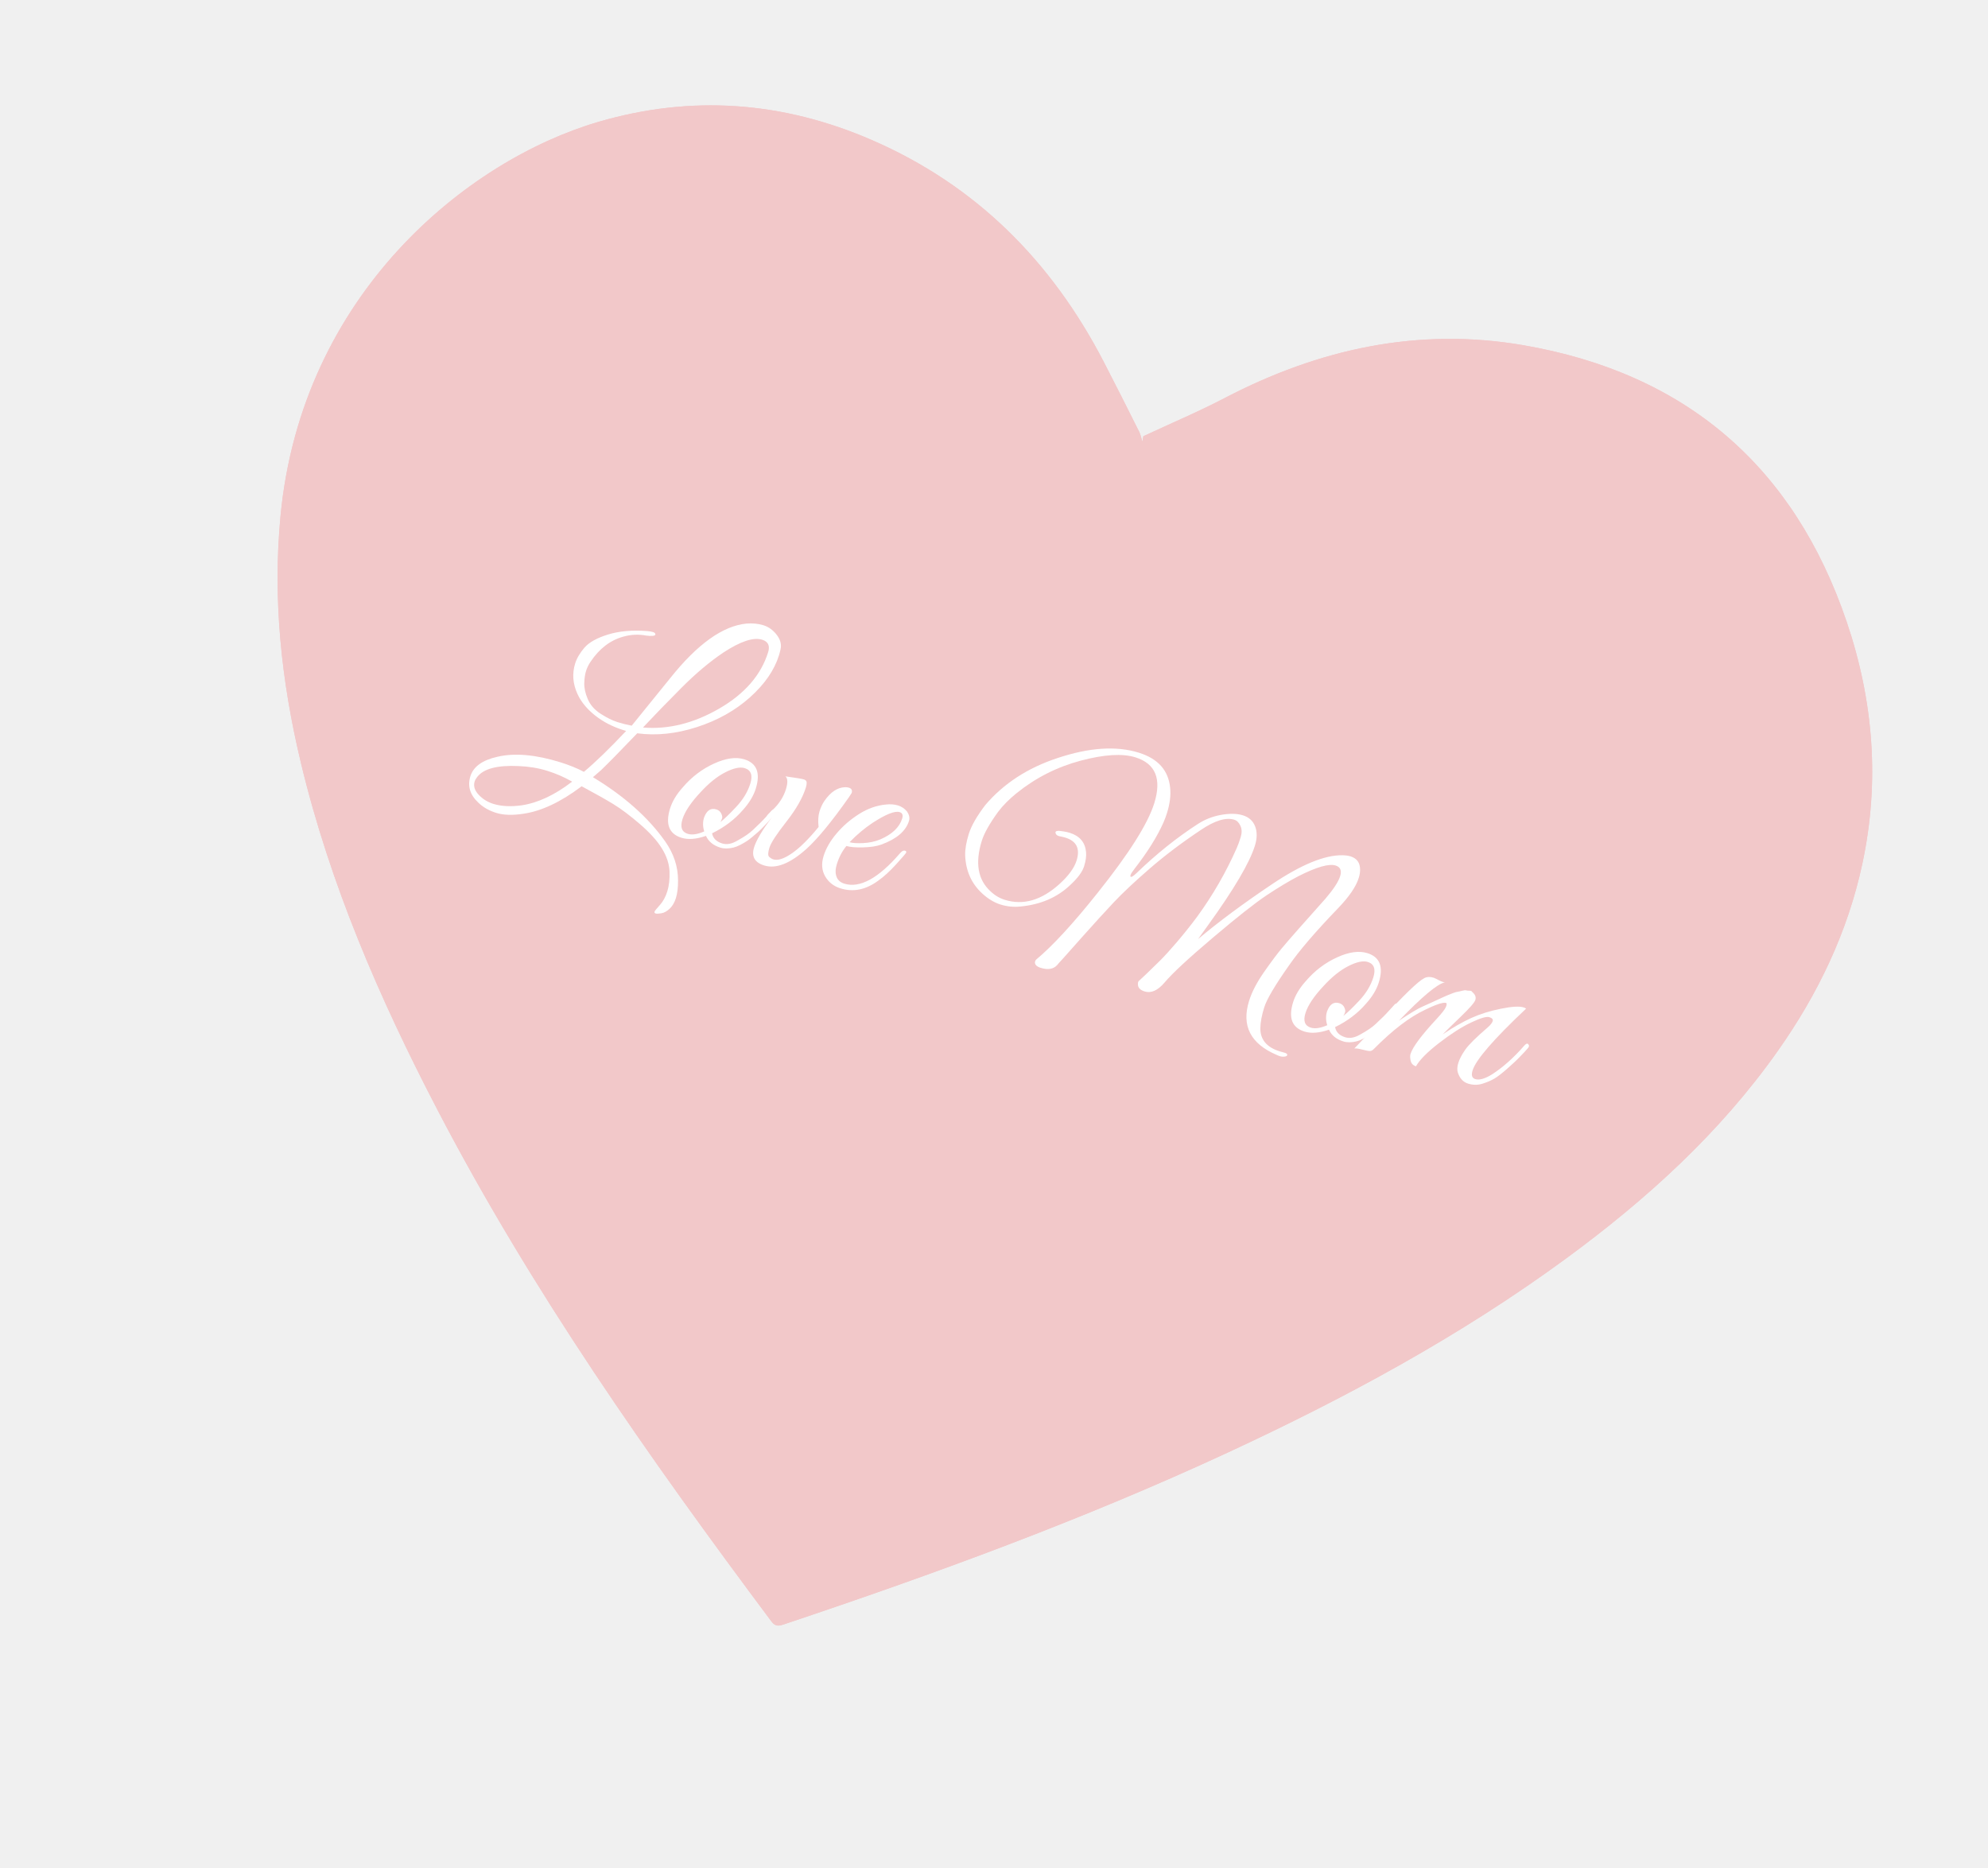
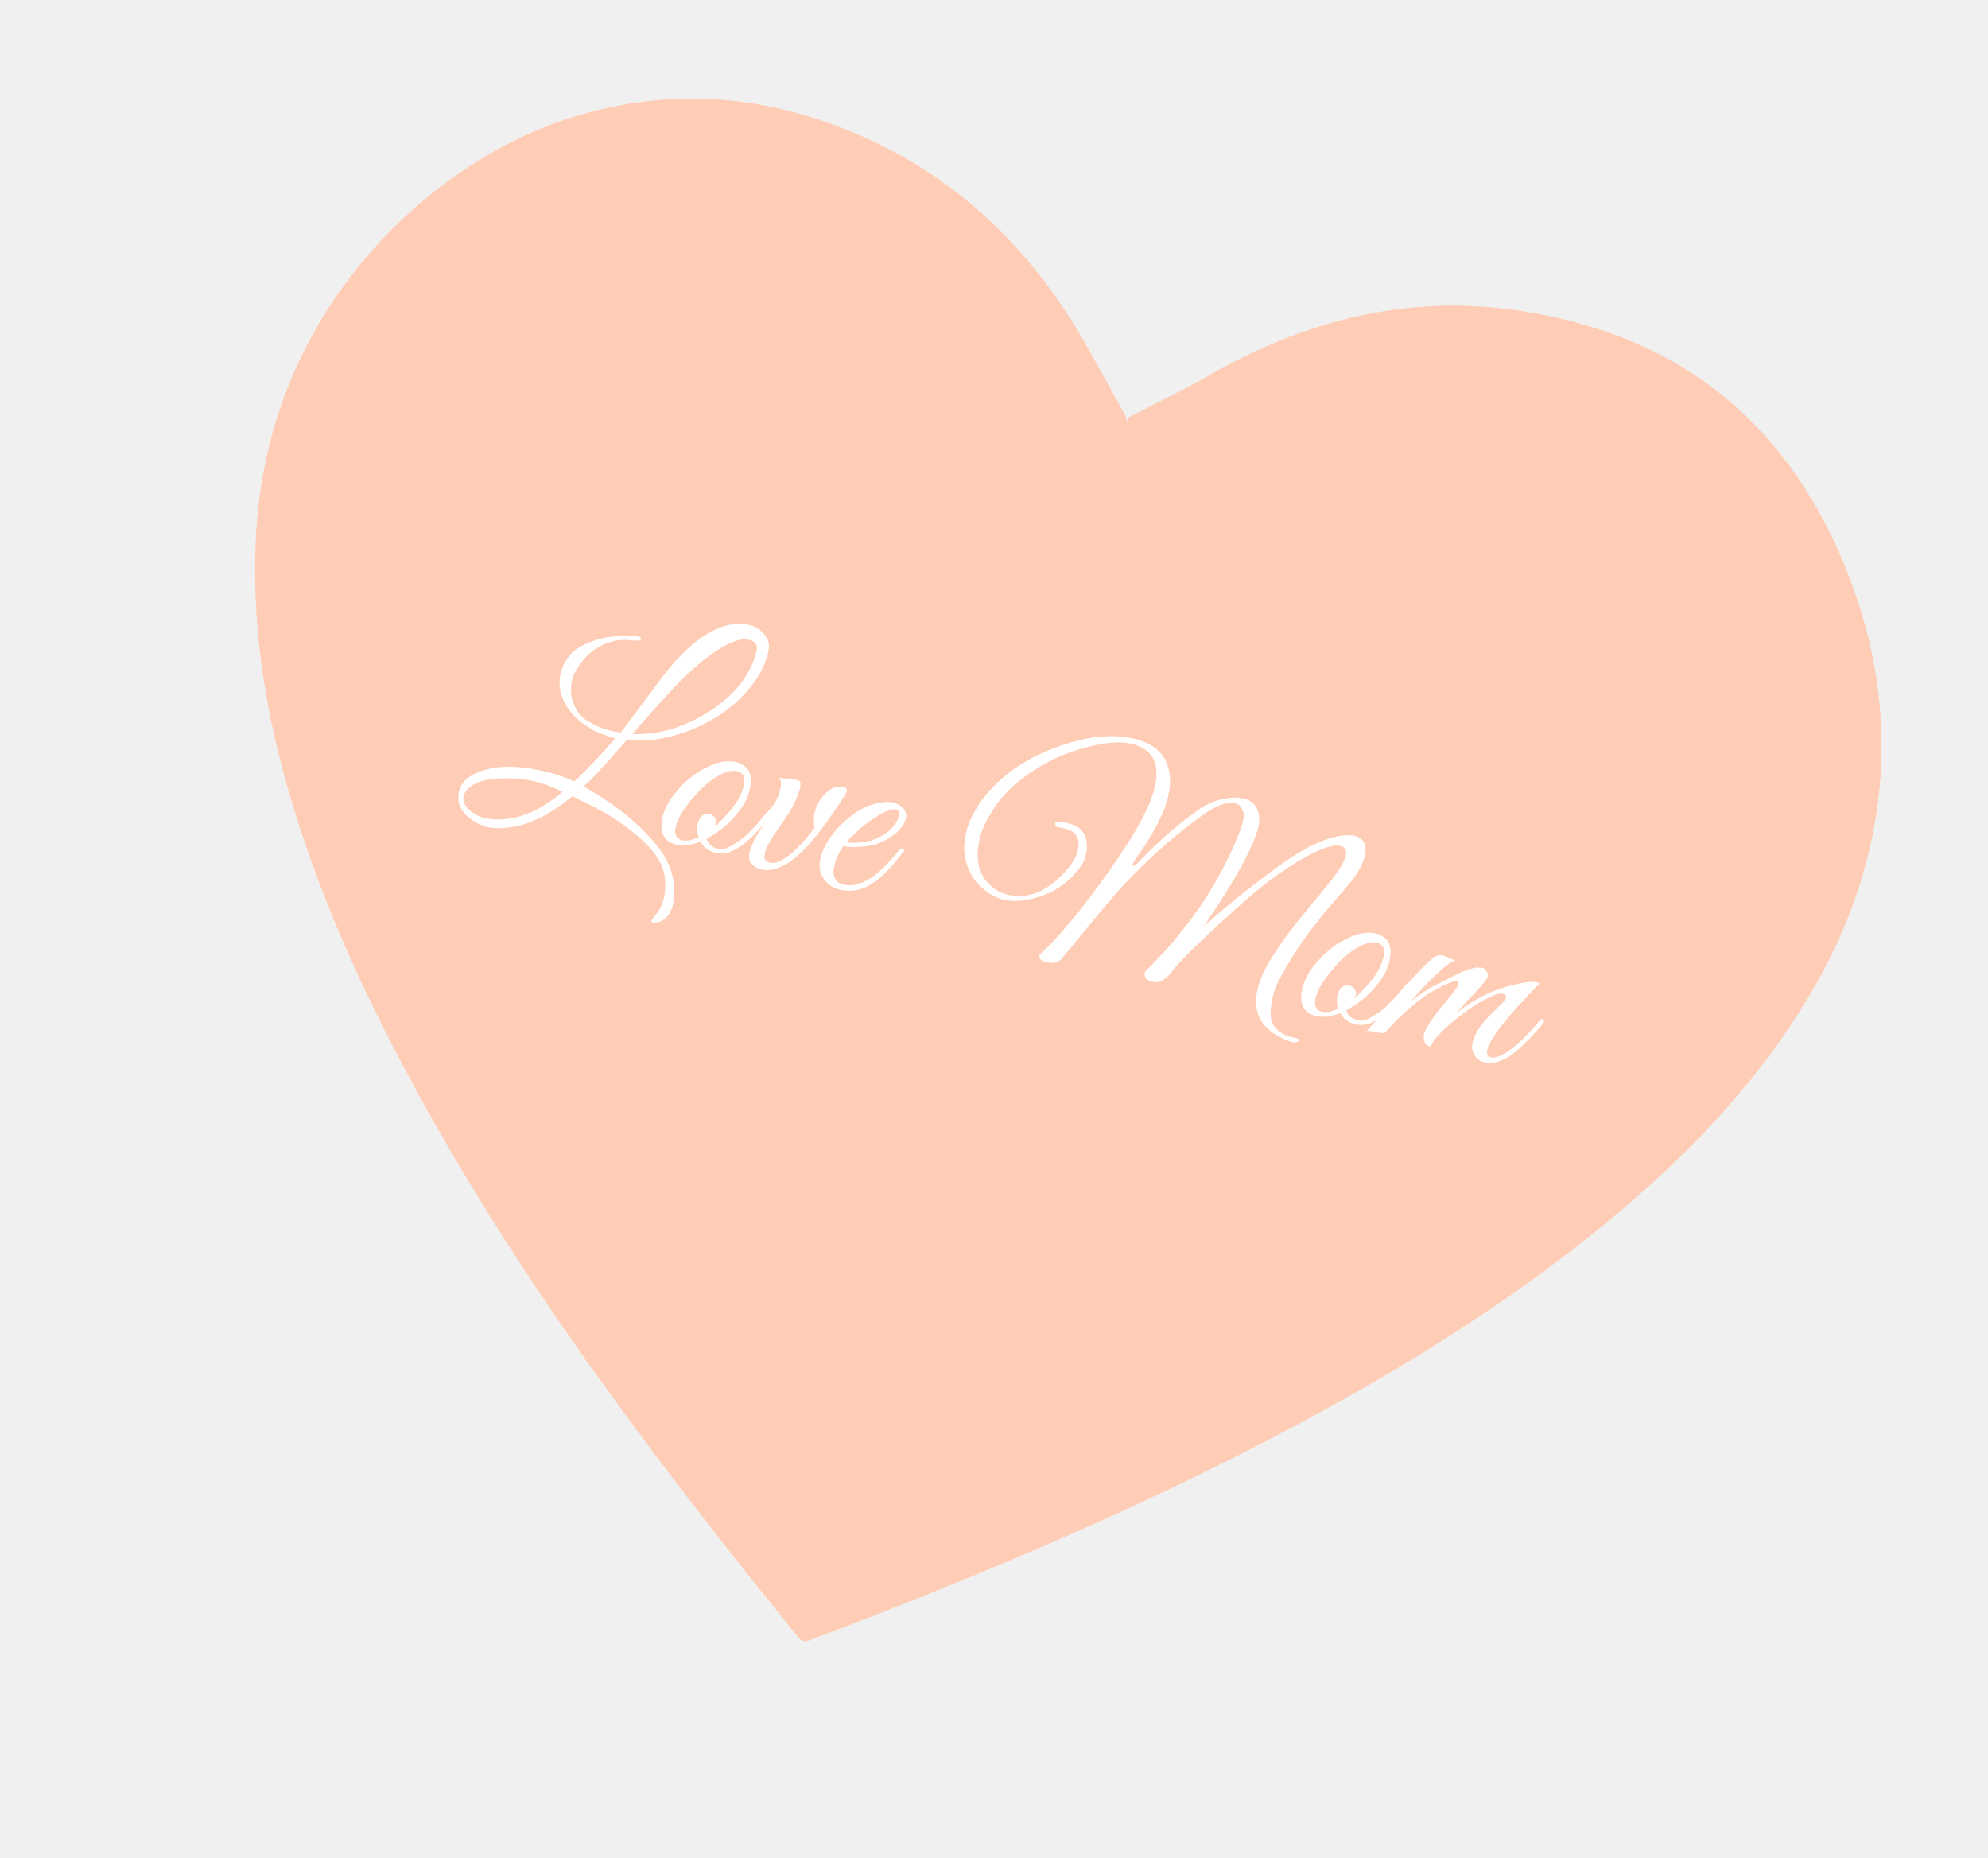
- <svg xmlns="http://www.w3.org/2000/svg" width="214" height="201" viewBox="0 0 214 201" fill="none">
+ <svg xmlns="http://www.w3.org/2000/svg" width="259" height="242" viewBox="0 0 259 242" fill="none">
  <g clip-path="url(#clip0)">
-     <path d="M123.071 46.958C123.038 47.157 123.004 47.356 122.973 47.554C122.862 47.193 122.796 46.81 122.629 46.477C121.365 43.952 120.099 41.426 118.799 38.92C113.201 28.132 105.076 19.938 93.822 15.062C84.263 10.92 74.43 10.181 64.408 13.121C50.263 17.269 32.487 31.65 30.199 55.508C29.335 64.51 30.291 73.347 32.387 82.097C35.527 95.205 40.849 107.467 47.05 119.385C57.23 138.947 69.875 156.912 83.046 174.538C83.458 175.09 83.82 175.036 84.358 174.855C100.574 169.431 116.621 163.557 132.141 156.364C144.882 150.457 157.207 143.803 168.556 135.483C177.233 129.122 185.131 121.962 191.368 113.127C195.698 106.995 198.895 100.341 200.474 92.971C202.364 84.149 201.679 75.455 198.794 66.945C193.105 50.167 181.44 40.162 163.964 37.156C152.642 35.209 141.972 37.563 131.867 42.829C128.998 44.324 126.007 45.588 123.071 46.958Z" fill="#F2C8C9" />
-     <path d="M123.071 46.958C126.007 45.588 128.998 44.324 131.867 42.829C141.972 37.563 152.642 35.209 163.964 37.156C181.44 40.162 193.105 50.167 198.793 66.948C201.678 75.457 202.365 84.152 200.474 92.973C198.895 100.343 195.696 106.995 191.368 113.129C185.13 121.964 177.23 129.123 168.555 135.485C157.206 143.805 144.881 150.459 132.14 156.366C116.62 163.559 100.575 169.434 84.357 174.857C83.82 175.036 83.458 175.09 83.046 174.54C69.874 156.914 57.229 138.949 47.05 119.387C40.847 107.468 35.526 95.207 32.387 82.099C30.291 73.347 29.335 64.512 30.199 55.51C32.487 31.65 50.263 17.269 64.408 13.121C74.43 10.181 84.265 10.92 93.822 15.062C105.078 19.939 113.201 28.132 118.799 38.92C120.099 41.426 121.365 43.952 122.629 46.477C122.796 46.81 122.859 47.194 122.973 47.554C123.006 47.357 123.039 47.158 123.071 46.958Z" fill="#F2C8C9" />
-     <path d="M83.853 70.539C83.358 72.132 82.319 73.639 80.74 75.055C79.158 76.473 77.254 77.541 75.021 78.264C72.788 78.986 70.648 79.209 68.595 78.933C66.773 80.838 65.472 82.161 64.697 82.905L63.827 83.658C67.19 85.689 69.781 87.992 71.601 90.567C72.525 91.879 72.987 93.279 72.989 94.766C72.994 95.53 72.917 96.161 72.763 96.655C72.609 97.15 72.383 97.537 72.085 97.816C71.786 98.095 71.488 98.259 71.191 98.307C70.894 98.355 70.69 98.363 70.579 98.329C70.469 98.294 70.427 98.231 70.456 98.139C70.485 98.046 70.674 97.809 71.025 97.426C71.376 97.043 71.645 96.549 71.833 95.945C72.021 95.34 72.101 94.63 72.072 93.818C72.042 93.005 71.773 92.183 71.265 91.35C70.756 90.518 69.966 89.64 68.893 88.714C67.819 87.788 66.863 87.067 66.025 86.556C65.186 86.044 64.048 85.403 62.612 84.635C60.37 86.329 58.279 87.315 56.336 87.594C55.169 87.774 54.197 87.743 53.416 87.501C52.635 87.258 51.989 86.886 51.479 86.386C50.59 85.548 50.309 84.605 50.633 83.561C50.958 82.517 51.933 81.816 53.556 81.457C55.403 81.027 57.661 81.226 60.329 82.056C61.286 82.354 62.127 82.695 62.854 83.083C64.082 82.059 65.597 80.59 67.401 78.68C67.29 78.646 67.189 78.615 67.096 78.586C65.938 78.225 64.922 77.698 64.049 77.005C63.176 76.312 62.547 75.544 62.163 74.701C61.658 73.6 61.575 72.509 61.911 71.427C62.087 70.86 62.421 70.29 62.911 69.719C63.401 69.147 64.243 68.677 65.439 68.304C66.635 67.933 68.04 67.806 69.657 67.929C69.913 67.948 70.123 67.983 70.289 68.035C70.456 68.087 70.542 68.163 70.549 68.267C70.558 68.371 70.457 68.43 70.25 68.446C70.044 68.462 69.815 68.451 69.564 68.414C68.745 68.261 67.927 68.296 67.109 68.525C65.699 68.912 64.521 69.811 63.577 71.224C63.352 71.556 63.187 71.891 63.082 72.23C62.976 72.569 62.913 72.996 62.895 73.514C62.875 74.03 62.997 74.606 63.266 75.241C63.533 75.876 63.996 76.407 64.662 76.835C65.325 77.261 65.928 77.559 66.472 77.728C67.014 77.897 67.524 78.025 68 78.113L72.175 72.961C75.08 69.324 77.804 67.378 80.345 67.123C81.008 67.068 81.618 67.128 82.18 67.303C82.741 67.478 83.217 67.822 83.613 68.336C84.008 68.85 84.143 69.37 84.021 69.895C83.972 70.122 83.916 70.336 83.853 70.539ZM61.59 84.137C60.751 83.656 59.853 83.264 58.898 82.968C57.941 82.67 56.916 82.502 55.818 82.461C53.531 82.352 52.047 82.746 51.366 83.638C51.236 83.799 51.145 83.96 51.093 84.126C50.945 84.602 51.087 85.074 51.517 85.538C51.947 86.003 52.475 86.333 53.1 86.528C53.964 86.796 54.977 86.85 56.136 86.688C57.89 86.432 59.707 85.582 61.59 84.137ZM82.687 70.204C82.903 69.509 82.689 69.06 82.047 68.86C81.109 68.569 79.715 69.029 77.865 70.242C76.412 71.218 74.915 72.474 73.378 74.016C71.84 75.557 70.451 76.989 69.212 78.311C71.945 78.538 74.683 77.857 77.426 76.269C80.169 74.681 81.923 72.66 82.687 70.204Z" fill="white" />
-     <path d="M80.128 81.736C81.47 82.154 81.88 83.206 81.356 84.892C81.116 85.662 80.659 86.422 79.979 87.177C79.093 88.208 77.986 89.047 76.653 89.698C76.75 90.231 77.11 90.594 77.737 90.789C78.233 90.943 78.779 90.841 79.376 90.484C80.104 90.088 80.655 89.711 81.028 89.356C81.4 89.001 81.673 88.738 81.846 88.572C82.019 88.405 82.252 88.16 82.543 87.838C82.834 87.516 83.012 87.321 83.073 87.249C83.136 87.178 83.213 87.156 83.305 87.185C83.495 87.225 83.568 87.317 83.522 87.464C83.505 87.519 83.467 87.579 83.407 87.64L83.121 87.973C82.931 88.194 82.791 88.352 82.701 88.445C82.612 88.538 82.453 88.704 82.229 88.946C82.002 89.186 81.814 89.374 81.661 89.508C81.509 89.642 81.302 89.818 81.043 90.039C80.781 90.26 80.559 90.431 80.369 90.553C80.179 90.676 79.952 90.806 79.688 90.944C79.424 91.082 79.181 91.178 78.963 91.231C78.417 91.363 77.944 91.365 77.538 91.239C76.785 91.005 76.27 90.583 75.995 89.975C74.955 90.334 74.077 90.402 73.359 90.179C72.017 89.761 71.607 88.709 72.131 87.023C72.371 86.253 72.829 85.493 73.508 84.738C74.458 83.628 75.574 82.78 76.856 82.194C78.135 81.609 79.226 81.456 80.128 81.736ZM80.167 82.684C79.671 82.529 78.979 82.675 78.094 83.123C77.208 83.571 76.322 84.281 75.435 85.249C74.38 86.368 73.723 87.35 73.462 88.191C73.2 89.034 73.391 89.556 74.033 89.755C74.492 89.898 75.085 89.811 75.808 89.493C75.645 88.98 75.638 88.486 75.787 88.009C76.069 87.233 76.512 86.939 77.119 87.127C77.358 87.202 77.53 87.346 77.635 87.56C77.74 87.774 77.772 87.948 77.73 88.086C77.687 88.224 77.625 88.36 77.542 88.495C77.996 88.135 78.557 87.594 79.225 86.877C79.974 86.086 80.49 85.242 80.769 84.344C81.047 83.45 80.845 82.895 80.167 82.684Z" fill="white" />
-     <path d="M91.678 85.359L91.386 85.811C89.543 88.432 88.016 90.288 86.809 91.379C85.046 92.961 83.53 93.554 82.26 93.159C81.23 92.839 80.87 92.185 81.178 91.196C81.411 90.445 82.05 89.368 83.092 87.963C82.817 88.2 82.644 88.252 82.575 88.12C82.505 87.988 82.52 87.857 82.621 87.728L83.407 86.949C83.98 86.343 84.376 85.682 84.598 84.969C84.82 84.254 84.803 83.787 84.55 83.567C85.71 83.728 86.382 83.841 86.563 83.906C86.744 83.974 86.835 84.086 86.835 84.248C86.834 84.41 86.807 84.581 86.75 84.764C86.403 85.88 85.701 87.11 84.649 88.45C83.597 89.79 82.988 90.722 82.826 91.244C82.663 91.766 82.652 92.095 82.793 92.228C82.933 92.362 83.085 92.454 83.251 92.506C83.729 92.655 84.391 92.439 85.237 91.858C86.084 91.277 87.044 90.331 88.118 89.017C88.044 88.35 88.076 87.794 88.215 87.345C88.355 86.896 88.534 86.515 88.753 86.201C89.408 85.26 90.136 84.774 90.932 84.738C91.096 84.729 91.243 84.744 91.371 84.784C91.666 84.874 91.769 85.066 91.678 85.359Z" fill="white" />
-     <path d="M91.114 91.062C90.664 91.604 90.318 92.261 90.079 93.029C89.92 93.543 89.908 93.985 90.043 94.36C90.178 94.734 90.458 94.985 90.881 95.117C92.554 95.637 94.559 94.544 96.894 91.833C97.114 91.58 97.31 91.501 97.482 91.595C97.55 91.636 97.573 91.695 97.55 91.767C97.528 91.84 97.171 92.256 96.48 93.018C95.791 93.778 95.148 94.366 94.554 94.784C93.218 95.775 91.859 96.056 90.479 95.627C89.744 95.398 89.193 94.966 88.825 94.329C88.459 93.692 88.403 92.962 88.659 92.136C88.916 91.311 89.386 90.498 90.069 89.697C90.752 88.895 91.558 88.201 92.486 87.615C93.414 87.029 94.378 86.691 95.374 86.599C95.854 86.548 96.288 86.581 96.673 86.701C97.059 86.821 97.385 87.043 97.647 87.365C97.879 87.718 97.948 88.05 97.85 88.363C97.508 89.462 96.518 90.31 94.88 90.906C94.377 91.092 93.721 91.194 92.908 91.213C92.1 91.232 91.5 91.182 91.114 91.062ZM97.117 88.105C97.231 87.739 97.14 87.51 96.847 87.418C96.331 87.258 95.353 87.647 93.912 88.586C93.048 89.162 92.228 89.851 91.453 90.655C91.766 90.752 92.255 90.783 92.922 90.751C93.588 90.716 94.198 90.587 94.753 90.357C96.032 89.809 96.821 89.058 97.117 88.105Z" fill="white" />
-     <path d="M115.894 92.619C116.287 91.355 115.887 90.537 114.69 90.165C114.524 90.113 114.318 90.064 114.071 90.017C113.823 89.971 113.675 89.86 113.63 89.684C113.544 89.437 113.826 89.373 114.476 89.495C114.709 89.527 114.934 89.577 115.155 89.646C116.221 89.978 116.806 90.663 116.907 91.699C116.953 92.135 116.884 92.651 116.699 93.246C116.514 93.84 116.025 94.507 115.229 95.245C113.82 96.595 112.026 97.372 109.843 97.578C109.112 97.654 108.404 97.582 107.714 97.368C107.024 97.153 106.366 96.758 105.739 96.181C104.577 95.118 103.964 93.749 103.897 92.083C103.878 91.433 104.006 90.665 104.283 89.777C104.559 88.888 105.157 87.843 106.075 86.642C108.043 84.34 110.621 82.66 113.814 81.606C117.236 80.46 120.162 80.264 122.59 81.02C124.65 81.661 125.772 82.915 125.959 84.781C126.049 85.593 125.937 86.502 125.624 87.511C125.521 87.84 125.398 88.175 125.252 88.51C124.573 90.046 123.527 91.721 122.115 93.533C121.878 93.841 121.741 94.054 121.704 94.174C121.666 94.294 121.675 94.362 121.731 94.379C121.816 94.425 122.034 94.283 122.379 93.948C124.509 91.897 126.697 90.147 128.944 88.695C129.677 88.221 130.483 87.897 131.363 87.73C132.328 87.548 133.136 87.558 133.789 87.761C134.441 87.964 134.883 88.362 135.111 88.956C135.34 89.55 135.331 90.241 135.086 91.029C134.51 92.88 132.823 95.74 130.026 99.612C129.464 100.381 129.109 100.873 128.962 101.089C131.174 99.226 133.843 97.248 136.965 95.153C140.086 93.061 142.601 92.029 144.508 92.061C144.849 92.067 145.141 92.106 145.38 92.18C146.078 92.398 146.42 92.886 146.408 93.645C146.407 93.906 146.358 94.194 146.262 94.505C145.971 95.438 145.23 96.525 144.038 97.762C141.595 100.298 139.821 102.369 138.717 103.974C137.232 106.085 136.357 107.571 136.09 108.432C135.822 109.293 135.682 110.033 135.672 110.652C135.649 111.891 136.346 112.731 137.762 113.171C137.835 113.194 137.989 113.237 138.221 113.299C138.454 113.36 138.569 113.441 138.568 113.543C138.568 113.642 138.477 113.704 138.297 113.731C138.118 113.755 137.95 113.744 137.794 113.695C137.638 113.646 137.517 113.598 137.431 113.552C134.616 112.354 133.624 110.419 134.456 107.744C134.758 106.773 135.299 105.732 136.079 104.618C136.859 103.504 137.49 102.661 137.97 102.087C138.741 101.163 140.317 99.372 142.696 96.716C143.551 95.716 144.074 94.915 144.262 94.311C144.45 93.706 144.287 93.325 143.771 93.164C143.053 92.941 141.712 93.327 139.749 94.324C138.737 94.853 137.609 95.531 136.362 96.359C135.115 97.188 133.179 98.715 130.55 100.941C127.921 103.167 126.191 104.774 125.359 105.762C124.629 106.619 123.913 106.939 123.215 106.721C122.719 106.567 122.479 106.3 122.496 105.925C122.487 105.76 122.522 105.646 122.603 105.582C122.684 105.517 122.953 105.264 123.413 104.826C123.873 104.386 124.349 103.922 124.844 103.432C125.339 102.943 125.958 102.263 126.704 101.389C127.449 100.517 128.17 99.613 128.862 98.684C130.548 96.374 131.973 93.905 133.134 91.273C133.269 90.973 133.408 90.589 133.553 90.122C133.698 89.655 133.689 89.244 133.527 88.893C133.364 88.54 133.145 88.323 132.869 88.237C131.967 87.957 130.764 88.325 129.256 89.345C127.221 90.701 125.387 92.086 123.759 93.498C122.13 94.909 120.84 96.121 119.89 97.131C118.94 98.142 117.822 99.367 116.539 100.806C115.255 102.245 114.571 103.013 114.492 103.107C114.412 103.203 114.304 103.321 114.17 103.459C114.036 103.598 113.918 103.732 113.818 103.861C113.413 104.318 112.816 104.424 112.025 104.178C111.564 104.035 111.363 103.81 111.416 103.507C111.434 103.452 111.464 103.39 111.504 103.323C113.3 101.831 115.522 99.418 118.173 96.085C121.542 91.868 123.568 88.66 124.252 86.462C125.067 83.842 124.389 82.195 122.22 81.52C120.822 81.085 118.852 81.207 116.312 81.884C113.773 82.561 111.478 83.726 109.43 85.379C108.622 86.033 107.961 86.7 107.445 87.384C106.528 88.645 105.941 89.69 105.684 90.513C104.949 92.876 105.256 94.68 106.604 95.923C107.07 96.37 107.589 96.681 108.159 96.858C110.146 97.476 112.106 96.911 114.042 95.163C115.027 94.27 115.643 93.427 115.894 92.619Z" fill="white" />
-     <path d="M147.193 102.597C148.535 103.015 148.945 104.067 148.421 105.753C148.181 106.523 147.723 107.283 147.044 108.038C146.157 109.069 145.051 109.908 143.718 110.559C143.815 111.092 144.175 111.455 144.802 111.65C145.298 111.804 145.844 111.701 146.441 111.345C147.169 110.949 147.72 110.572 148.092 110.217C148.465 109.862 148.738 109.599 148.911 109.433C149.084 109.266 149.317 109.021 149.608 108.699C149.899 108.377 150.077 108.182 150.138 108.11C150.201 108.039 150.277 108.017 150.37 108.046C150.56 108.086 150.633 108.177 150.587 108.325C150.57 108.38 150.532 108.44 150.472 108.501L150.186 108.833C149.996 109.055 149.856 109.212 149.766 109.305C149.676 109.399 149.518 109.565 149.294 109.807C149.067 110.047 148.878 110.235 148.726 110.369C148.574 110.503 148.367 110.678 148.108 110.9C147.848 111.122 147.624 111.292 147.434 111.414C147.244 111.536 147.017 111.667 146.753 111.805C146.489 111.943 146.246 112.038 146.028 112.092C145.482 112.224 145.008 112.226 144.603 112.1C143.848 111.865 143.335 111.444 143.06 110.836C142.02 111.195 141.142 111.263 140.424 111.04C139.082 110.622 138.672 109.57 139.196 107.884C139.436 107.114 139.894 106.353 140.573 105.599C141.523 104.488 142.639 103.641 143.921 103.055C145.2 102.47 146.291 102.316 147.193 102.597ZM147.232 103.544C146.735 103.39 146.044 103.536 145.159 103.984C144.273 104.432 143.387 105.142 142.5 106.11C141.445 107.229 140.788 108.211 140.527 109.052C140.264 109.895 140.456 110.416 141.098 110.616C141.557 110.759 142.15 110.671 142.873 110.354C142.71 109.841 142.703 109.346 142.852 108.87C143.134 108.094 143.577 107.799 144.184 107.988C144.423 108.063 144.595 108.207 144.7 108.421C144.805 108.635 144.837 108.809 144.794 108.947C144.752 109.085 144.69 109.221 144.607 109.355C145.061 108.996 145.622 108.455 146.289 107.738C147.039 106.947 147.555 106.103 147.834 105.205C148.112 104.311 147.912 103.756 147.232 103.544Z" fill="white" />
-     <path d="M164.276 108.574C160.795 111.852 158.876 114.068 158.517 115.222C158.358 115.734 158.451 116.046 158.801 116.155C159.242 116.292 159.851 116.121 160.625 115.638C161.814 114.863 162.958 113.843 164.059 112.576C164.249 112.354 164.391 112.288 164.483 112.377C164.576 112.467 164.609 112.557 164.58 112.65C164.551 112.742 164.387 112.942 164.092 113.252C163.794 113.561 163.556 113.809 163.377 113.993C163.198 114.179 162.824 114.525 162.252 115.03C161.681 115.535 161.216 115.893 160.86 116.104C160.502 116.315 160.072 116.497 159.57 116.654C159.069 116.809 158.556 116.805 158.03 116.641C157.506 116.478 157.139 116.083 156.931 115.455C156.839 115.165 156.857 114.814 156.985 114.402C157.113 113.991 157.36 113.519 157.727 112.992C158.094 112.462 158.896 111.668 160.133 110.605C160.437 110.339 160.621 110.109 160.681 109.916C160.741 109.723 160.619 109.581 160.316 109.487C160.011 109.392 159.352 109.589 158.333 110.076C157.314 110.562 156.174 111.292 154.912 112.267C153.651 113.242 152.82 114.079 152.423 114.778C152.11 114.681 151.919 114.481 151.852 114.179C151.783 113.877 151.779 113.634 151.836 113.451C152.069 112.7 153.02 111.428 154.686 109.635C155.232 109.042 155.555 108.624 155.65 108.382C155.745 108.139 155.754 108.001 155.673 107.967C155.593 107.932 155.468 107.929 155.299 107.957C154.917 108.02 154.286 108.264 153.406 108.694C151.755 109.466 149.929 110.858 147.933 112.87C147.778 113.042 147.624 113.13 147.474 113.133C147.321 113.135 147.04 113.084 146.629 112.976C146.218 112.868 145.939 112.831 145.785 112.865C146.315 112.328 147.268 111.306 148.643 109.805C151.113 107.117 152.671 105.612 153.316 105.29C153.606 105.138 153.942 105.124 154.328 105.244C154.401 105.267 154.582 105.353 154.868 105.503C155.155 105.652 155.375 105.732 155.535 105.741C154.741 105.895 153.092 107.27 150.591 109.869C151.785 109.076 152.623 108.572 153.103 108.36C153.583 108.149 153.939 107.987 154.174 107.879C154.409 107.771 154.591 107.687 154.72 107.628C154.849 107.569 155.039 107.481 155.285 107.367C155.533 107.254 155.72 107.17 155.845 107.12C155.972 107.069 156.15 106.999 156.379 106.91C156.608 106.822 156.781 106.77 156.896 106.756C157.011 106.742 157.174 106.706 157.382 106.65C157.59 106.594 157.738 106.579 157.819 106.604C157.902 106.63 158.024 106.642 158.184 106.642C158.345 106.643 158.443 106.688 158.476 106.778C158.798 107.041 158.911 107.326 158.814 107.637C158.728 107.913 158.196 108.521 157.219 109.461C156.24 110.403 155.602 111.028 155.304 111.337C156.426 110.582 157.457 109.993 158.395 109.57C159.333 109.149 160.387 108.818 161.563 108.581C162.736 108.343 163.554 108.295 164.012 108.438C164.127 108.467 164.212 108.515 164.276 108.574Z" fill="white" />
+     <path d="M146.992 54.393C146.961 54.639 146.929 54.886 146.9 55.13C146.746 54.692 146.648 54.224 146.426 53.823C144.752 50.781 143.076 47.737 141.359 44.72C133.964 31.732 123.593 22.059 109.54 16.619C97.604 11.999 85.496 11.578 73.333 15.688C56.166 21.488 35.037 40.051 33.38 69.5C32.754 80.613 34.354 91.431 37.351 102.087C41.839 118.05 48.965 132.864 57.155 147.211C70.598 170.762 86.991 192.227 104.013 213.249C104.546 213.907 104.987 213.823 105.638 213.574C125.287 206.102 144.704 198.085 163.412 188.472C178.77 180.579 193.58 171.787 207.112 160.995C217.459 152.744 226.81 143.549 234.041 132.377C239.061 124.623 242.665 116.282 244.248 107.142C246.142 96.201 244.881 85.545 240.927 75.224C233.132 54.874 218.328 43.148 196.726 40.317C182.731 38.483 169.744 41.905 157.593 48.881C154.141 50.86 150.53 52.563 146.992 54.393Z" fill="#FFCDB6" />
+     <path d="M146.992 54.393C150.53 52.563 154.141 50.86 157.593 48.881C169.744 41.905 182.731 38.483 196.726 40.317C218.328 43.148 233.132 54.874 240.927 75.226C244.88 85.547 246.144 96.204 244.247 107.145C242.665 116.285 239.058 124.622 234.041 132.379C226.809 143.551 217.456 152.746 207.112 160.997C193.58 171.79 178.769 180.581 163.411 188.474C144.704 198.088 125.288 206.105 105.638 213.576C104.987 213.823 104.546 213.907 104.013 213.252C86.99 192.23 70.597 170.764 57.154 147.214C48.962 132.866 41.838 118.052 37.35 102.09C34.354 91.431 32.754 80.615 33.379 69.503C35.037 40.051 56.166 21.488 73.333 15.688C85.496 11.578 97.606 12 109.54 16.619C123.595 22.059 133.964 31.732 141.359 44.72C143.076 47.737 144.752 50.781 146.426 53.823C146.648 54.224 146.743 54.694 146.9 55.13C146.931 54.886 146.963 54.64 146.992 54.393Z" fill="#FFCDB6" />
+     <path d="M99.981 85.329C99.45 87.312 98.247 89.216 96.376 91.036C94.503 92.857 92.216 94.265 89.51 95.264C86.803 96.263 84.186 96.642 81.653 96.405C79.508 98.837 77.975 100.529 77.058 101.482L76.027 102.451C80.254 104.782 83.546 107.486 85.906 110.562C87.103 112.129 87.738 113.829 87.812 115.657C87.855 116.596 87.791 117.375 87.626 117.991C87.461 118.606 87.202 119.094 86.85 119.452C86.496 119.809 86.138 120.026 85.776 120.099C85.414 120.173 85.164 120.193 85.026 120.156C84.888 120.119 84.835 120.044 84.866 119.929C84.897 119.814 85.117 119.513 85.529 119.024C85.942 118.535 86.248 117.916 86.45 117.163C86.651 116.41 86.715 115.533 86.64 114.536C86.565 113.538 86.195 112.54 85.53 111.542C84.865 110.544 83.854 109.502 82.49 108.417C81.127 107.332 79.919 106.493 78.865 105.905C77.811 105.318 76.382 104.586 74.583 103.712C71.912 105.906 69.391 107.223 67.019 107.662C65.596 107.94 64.4 107.951 63.43 107.691C62.459 107.431 61.648 107.006 60.998 106.416C59.866 105.43 59.475 104.284 59.823 102.985C60.172 101.685 61.335 100.775 63.31 100.253C65.557 99.632 68.34 99.766 71.655 100.654C72.844 100.973 73.894 101.351 74.805 101.792C76.262 100.472 78.052 98.591 80.174 96.153C80.037 96.117 79.912 96.083 79.796 96.052C78.356 95.666 77.084 95.068 75.978 94.259C74.873 93.45 74.064 92.537 73.552 91.519C72.878 90.19 72.723 88.853 73.084 87.507C73.273 86.8 73.655 86.083 74.229 85.356C74.803 84.629 75.814 84.01 77.265 83.491C78.714 82.976 80.434 82.751 82.425 82.821C82.74 82.832 83 82.865 83.207 82.921C83.413 82.976 83.523 83.066 83.537 83.193C83.552 83.321 83.431 83.399 83.178 83.428C82.926 83.458 82.644 83.456 82.335 83.423C81.321 83.275 80.319 83.358 79.326 83.681C77.613 84.226 76.211 85.391 75.119 87.174C74.859 87.594 74.673 88.014 74.56 88.436C74.447 88.858 74.389 89.386 74.392 90.023C74.393 90.659 74.571 91.361 74.932 92.128C75.29 92.897 75.885 93.527 76.722 94.019C77.557 94.511 78.312 94.847 78.988 95.028C79.661 95.209 80.294 95.342 80.883 95.426L85.759 88.885C89.15 84.269 92.401 81.742 95.508 81.302C96.32 81.201 97.072 81.245 97.77 81.432C98.468 81.619 99.069 82.019 99.579 82.632C100.089 83.244 100.281 83.876 100.156 84.529C100.107 84.81 100.049 85.076 99.981 85.329ZM73.303 103.151C72.25 102.601 71.129 102.164 69.942 101.846C68.753 101.527 67.485 101.371 66.136 101.375C63.323 101.355 61.52 101.912 60.727 103.043C60.575 103.246 60.471 103.45 60.415 103.656C60.256 104.249 60.453 104.822 61.004 105.372C61.554 105.922 62.219 106.302 62.995 106.51C64.069 106.798 65.316 106.814 66.731 106.557C68.871 106.155 71.061 105.021 73.303 103.151ZM98.532 84.975C98.764 84.109 98.48 83.567 97.682 83.353C96.517 83.041 94.827 83.677 92.614 85.26C90.878 86.532 89.101 88.15 87.287 90.122C85.474 92.093 83.838 93.923 82.38 95.609C85.746 95.754 89.076 94.78 92.367 92.692C95.657 90.604 97.713 88.032 98.532 84.975Z" fill="white" />
+     <path d="M95.948 99.281C97.616 99.728 98.17 101.002 97.608 103.101C97.351 104.059 96.826 105.017 96.028 105.978C94.989 107.29 93.671 108.377 92.067 109.243C92.211 109.894 92.67 110.322 93.449 110.531C94.066 110.696 94.731 110.543 95.447 110.075C96.322 109.553 96.98 109.061 97.421 108.607C97.861 108.152 98.183 107.815 98.388 107.602C98.592 107.388 98.866 107.075 99.208 106.665C99.549 106.254 99.758 106.005 99.83 105.914C99.904 105.824 99.997 105.793 100.112 105.824C100.347 105.864 100.441 105.973 100.392 106.157C100.374 106.226 100.33 106.301 100.259 106.379L99.924 106.802C99.701 107.083 99.537 107.284 99.431 107.403C99.326 107.522 99.14 107.735 98.875 108.042C98.609 108.349 98.386 108.589 98.206 108.762C98.025 108.934 97.78 109.16 97.472 109.446C97.162 109.73 96.897 109.951 96.67 110.111C96.442 110.271 96.17 110.442 95.852 110.625C95.535 110.808 95.242 110.937 94.977 111.014C94.312 111.203 93.731 111.229 93.227 111.094C92.291 110.843 91.638 110.35 91.272 109.616C90.012 110.109 88.938 110.236 88.046 109.997C86.377 109.55 85.823 108.277 86.385 106.178C86.642 105.219 87.168 104.261 87.965 103.3C89.078 101.887 90.407 100.79 91.953 100.006C93.495 99.223 94.827 98.981 95.948 99.281ZM96.041 100.444C95.425 100.279 94.583 100.492 93.517 101.087C92.452 101.682 91.398 102.598 90.356 103.833C89.115 105.261 88.356 106.501 88.075 107.548C87.794 108.597 88.054 109.23 88.853 109.444C89.423 109.596 90.147 109.459 91.019 109.033C90.794 108.41 90.762 107.803 90.921 107.209C91.23 106.241 91.76 105.857 92.514 106.059C92.811 106.139 93.03 106.308 93.169 106.566C93.308 106.824 93.356 107.036 93.31 107.208C93.264 107.38 93.195 107.55 93.099 107.719C93.64 107.254 94.302 106.562 95.087 105.647C95.969 104.638 96.562 103.575 96.861 102.456C97.16 101.343 96.884 100.67 96.041 100.444Z" fill="white" />
+     <path d="M110.304 103.165L109.967 103.734C107.83 107.049 106.045 109.406 104.616 110.808C102.528 112.84 100.695 113.645 99.118 113.222C97.838 112.879 97.364 112.092 97.693 110.861C97.944 109.927 98.676 108.57 99.887 106.792C99.561 107.096 99.352 107.169 99.26 107.01C99.168 106.851 99.18 106.689 99.297 106.526L100.226 105.529C100.899 104.755 101.354 103.923 101.592 103.035C101.83 102.145 101.787 101.571 101.466 101.314C102.898 101.454 103.728 101.56 103.954 101.631C104.179 101.705 104.296 101.839 104.303 102.038C104.31 102.237 104.285 102.448 104.224 102.676C103.852 104.067 103.05 105.613 101.823 107.313C100.596 109.013 99.894 110.189 99.719 110.839C99.545 111.489 99.547 111.894 99.727 112.05C99.906 112.208 100.096 112.314 100.302 112.37C100.897 112.529 101.698 112.231 102.71 111.475C103.721 110.718 104.854 109.508 106.11 107.839C105.986 107.022 105.998 106.337 106.148 105.778C106.298 105.219 106.5 104.742 106.753 104.345C107.512 103.155 108.383 102.521 109.358 102.438C109.558 102.418 109.74 102.43 109.899 102.473C110.266 102.569 110.402 102.799 110.304 103.165Z" fill="white" />
+     <path d="M109.887 110.205C109.36 110.894 108.968 111.719 108.712 112.675C108.54 113.315 108.547 113.859 108.731 114.313C108.915 114.767 109.27 115.062 109.796 115.203C111.875 115.76 114.285 114.316 117.021 110.868C117.278 110.545 117.515 110.438 117.731 110.545C117.816 110.592 117.847 110.663 117.823 110.754C117.799 110.845 117.38 111.374 116.57 112.345C115.76 113.313 114.999 114.068 114.29 114.612C112.697 115.896 111.043 116.309 109.328 115.85C108.414 115.605 107.717 115.1 107.234 114.335C106.755 113.57 106.649 112.675 106.925 111.647C107.2 110.62 107.738 109.597 108.537 108.579C109.337 107.558 110.293 106.665 111.404 105.899C112.516 105.132 113.683 104.669 114.901 104.507C115.488 104.42 116.023 104.44 116.502 104.568C116.981 104.696 117.391 104.953 117.729 105.336C118.032 105.758 118.131 106.164 118.027 106.553C117.66 107.922 116.485 109.013 114.503 109.827C113.895 110.08 113.094 110.238 112.097 110.303C111.106 110.365 110.366 110.333 109.887 110.205ZM117.114 106.272C117.237 105.816 117.113 105.539 116.75 105.441C116.108 105.269 114.927 105.796 113.203 107.022C112.169 107.772 111.196 108.66 110.284 109.688C110.672 109.792 111.274 109.806 112.091 109.733C112.907 109.658 113.651 109.468 114.321 109.159C115.864 108.421 116.796 107.459 117.114 106.272Z" fill="white" />
+     <path d="M140.386 110.894C140.808 109.32 140.276 108.334 138.79 107.935C138.583 107.88 138.328 107.83 138.022 107.785C137.715 107.739 137.528 107.61 137.465 107.396C137.347 107.097 137.691 107.005 138.494 107.123C138.782 107.15 139.06 107.201 139.335 107.275C140.66 107.63 141.411 108.443 141.585 109.712C141.663 110.245 141.603 110.884 141.404 111.624C141.206 112.365 140.637 113.209 139.696 114.155C138.032 115.885 135.866 116.929 133.196 117.291C132.303 117.42 131.43 117.367 130.572 117.137C129.714 116.907 128.888 116.455 128.09 115.776C126.613 114.526 125.794 112.874 125.631 110.828C125.576 110.03 125.696 109.079 125.993 107.973C126.289 106.867 126.973 105.552 128.042 104.03C130.346 101.102 133.431 98.909 137.3 97.454C141.447 95.877 145.029 95.491 148.047 96.299C150.607 96.986 152.045 98.472 152.365 100.758C152.515 101.752 152.421 102.875 152.085 104.131C151.975 104.54 151.84 104.959 151.677 105.378C150.917 107.3 149.714 109.412 148.069 111.709C147.793 112.101 147.634 112.368 147.594 112.518C147.554 112.667 147.568 112.75 147.637 112.769C147.744 112.821 148.005 112.636 148.412 112.206C150.928 109.579 153.53 107.32 156.219 105.423C157.096 104.803 158.069 104.365 159.142 104.116C160.318 103.845 161.311 103.817 162.122 104.034C162.933 104.252 163.495 104.72 163.803 105.439C164.113 106.158 164.135 107.008 163.873 107.988C163.255 110.293 161.321 113.894 158.075 118.793C157.422 119.766 157.01 120.389 156.84 120.662C159.466 118.262 162.647 115.697 166.378 112.968C170.109 110.24 173.148 108.847 175.491 108.791C175.909 108.783 176.269 108.816 176.567 108.896C177.434 109.128 177.878 109.712 177.899 110.646C177.911 110.967 177.865 111.323 177.761 111.71C177.45 112.872 176.592 114.246 175.189 115.825C172.312 119.065 170.234 121.699 168.955 123.727C167.234 126.396 166.232 128.267 165.945 129.338C165.658 130.41 165.523 131.328 165.54 132.089C165.571 133.614 166.468 134.611 168.228 135.083C168.318 135.107 168.509 135.153 168.797 135.217C169.086 135.281 169.232 135.376 169.235 135.5C169.239 135.622 169.131 135.703 168.912 135.744C168.693 135.783 168.486 135.778 168.292 135.726C168.098 135.674 167.947 135.62 167.84 135.568C164.325 134.234 163.014 131.904 163.906 128.574C164.23 127.365 164.844 126.058 165.748 124.649C166.652 123.241 167.386 122.173 167.947 121.443C168.85 120.269 170.698 117.989 173.491 114.605C174.492 113.333 175.095 112.323 175.297 111.57C175.499 110.817 175.28 110.356 174.638 110.185C173.746 109.946 172.118 110.487 169.757 111.81C168.539 112.511 167.187 113.4 165.697 114.48C164.206 115.56 161.902 117.534 158.782 120.402C155.662 123.269 153.616 125.33 152.642 126.586C151.786 127.676 150.924 128.105 150.056 127.872C149.439 127.707 149.132 127.39 149.134 126.929C149.115 126.726 149.153 126.584 149.249 126.502C149.345 126.417 149.664 126.093 150.207 125.531C150.75 124.967 151.312 124.374 151.896 123.747C152.48 123.121 153.208 122.254 154.082 121.142C154.954 120.033 155.796 118.887 156.601 117.709C158.559 114.786 160.189 111.68 161.488 108.385C161.639 108.01 161.791 107.531 161.947 106.949C162.102 106.368 162.072 105.863 161.856 105.44C161.638 105.014 161.359 104.758 161.015 104.666C159.895 104.365 158.435 104.878 156.633 106.206C154.2 107.975 152.015 109.768 150.085 111.585C148.153 113.401 146.627 114.955 145.51 116.244C144.393 117.534 143.079 119.096 141.574 120.929C140.066 122.762 139.264 123.74 139.171 123.86C139.078 123.982 138.951 124.132 138.793 124.308C138.635 124.486 138.497 124.657 138.38 124.82C137.905 125.402 137.177 125.562 136.194 125.298C135.622 125.145 135.364 124.879 135.414 124.503C135.433 124.435 135.467 124.357 135.513 124.272C137.646 122.349 140.258 119.273 143.351 115.042C147.285 109.691 149.617 105.646 150.35 102.909C151.224 99.648 150.312 97.656 147.616 96.933C145.879 96.468 143.466 96.715 140.381 97.673C137.295 98.63 134.534 100.177 132.1 102.311C131.14 103.155 130.361 104.008 129.76 104.874C128.694 106.471 128.024 107.784 127.749 108.809C126.961 111.752 127.424 113.955 129.14 115.416C129.733 115.943 130.386 116.299 131.093 116.489C133.563 117.15 135.943 116.358 138.235 114.113C139.401 112.967 140.116 111.899 140.386 110.894Z" fill="white" />
+     <path d="M179.295 121.614C180.964 122.061 181.518 123.335 180.956 125.434C180.699 126.392 180.173 127.35 179.376 128.311C178.337 129.623 177.019 130.71 175.414 131.576C175.559 132.227 176.018 132.655 176.797 132.864C177.414 133.029 178.079 132.876 178.794 132.408C179.669 131.886 180.328 131.394 180.768 130.94C181.209 130.485 181.531 130.148 181.735 129.935C181.94 129.721 182.214 129.408 182.555 128.998C182.897 128.587 183.106 128.338 183.178 128.247C183.252 128.157 183.344 128.126 183.46 128.157C183.694 128.197 183.789 128.306 183.74 128.49C183.721 128.559 183.677 128.634 183.606 128.712L183.272 129.135C183.049 129.417 182.885 129.617 182.779 129.736C182.673 129.855 182.487 130.068 182.223 130.375C181.956 130.682 181.734 130.922 181.554 131.095C181.373 131.267 181.128 131.493 180.82 131.779C180.512 132.064 180.245 132.284 180.017 132.444C179.79 132.604 179.518 132.775 179.2 132.958C178.882 133.141 178.59 133.27 178.324 133.347C177.66 133.536 177.079 133.562 176.575 133.427C175.636 133.176 174.986 132.683 174.619 131.949C173.36 132.442 172.285 132.569 171.393 132.33C169.725 131.883 169.17 130.61 169.733 128.511C169.99 127.552 170.515 126.594 171.313 125.633C172.426 124.22 173.755 123.123 175.3 122.339C176.843 121.556 178.175 121.314 179.295 121.614ZM179.389 122.777C178.772 122.612 177.93 122.825 176.865 123.42C175.799 124.015 174.745 124.931 173.703 126.166C172.462 127.594 171.703 128.834 171.423 129.881C171.142 130.93 171.401 131.563 172.2 131.777C172.77 131.929 173.494 131.792 174.367 131.366C174.141 130.743 174.109 130.136 174.268 129.542C174.578 128.574 175.107 128.19 175.862 128.392C176.159 128.472 176.377 128.641 176.516 128.899C176.655 129.157 176.704 129.369 176.658 129.541C176.612 129.713 176.542 129.883 176.447 130.052C176.988 129.587 177.65 128.895 178.435 127.98C179.316 126.971 179.909 125.908 180.209 124.789C180.507 123.676 180.234 123.004 179.389 122.777Z" fill="white" />
+     <path d="M200.558 128.118C196.443 132.322 194.194 135.141 193.809 136.578C193.638 137.216 193.768 137.595 194.203 137.712C194.751 137.858 195.49 137.617 196.418 136.986C197.84 135.974 199.195 134.663 200.485 133.05C200.708 132.768 200.879 132.68 200.996 132.785C201.115 132.891 201.16 133 201.129 133.115C201.098 133.23 200.906 133.484 200.558 133.879C200.207 134.274 199.928 134.591 199.717 134.826C199.506 135.064 199.063 135.508 198.386 136.157C197.709 136.806 197.155 137.27 196.728 137.547C196.298 137.824 195.78 138.068 195.171 138.286C194.563 138.502 193.933 138.522 193.279 138.347C192.628 138.173 192.158 137.705 191.873 136.943C191.746 136.591 191.751 136.158 191.888 135.646C192.026 135.133 192.306 134.541 192.732 133.874C193.156 133.205 194.103 132.189 195.57 130.821C195.93 130.479 196.146 130.187 196.21 129.947C196.274 129.706 196.117 129.538 195.741 129.437C195.362 129.336 194.562 129.61 193.334 130.259C192.107 130.908 190.743 131.862 189.241 133.123C187.739 134.384 186.759 135.454 186.305 136.334C185.917 136.23 185.672 135.993 185.575 135.626C185.476 135.258 185.459 134.959 185.52 134.731C185.771 133.796 186.877 132.185 188.835 129.897C189.478 129.142 189.854 128.612 189.959 128.309C190.064 128.006 190.067 127.836 189.967 127.798C189.867 127.758 189.713 127.762 189.507 127.804C189.041 127.9 188.278 128.232 187.219 128.804C185.228 129.835 183.055 131.636 180.701 134.209C180.518 134.428 180.334 134.545 180.149 134.556C179.962 134.566 179.615 134.518 179.105 134.405C178.595 134.292 178.251 134.26 178.064 134.31C178.688 133.623 179.808 132.32 181.425 130.406C184.326 126.978 186.168 125.051 186.943 124.623C187.292 124.422 187.704 124.388 188.184 124.516C188.274 124.54 188.501 124.638 188.859 124.807C189.219 124.977 189.493 125.064 189.69 125.067C188.722 125.296 186.765 127.069 183.818 130.387C185.246 129.354 186.251 128.692 186.83 128.408C187.409 128.125 187.838 127.909 188.122 127.764C188.406 127.619 188.625 127.507 188.781 127.428C188.936 127.349 189.165 127.231 189.461 127.079C189.76 126.928 189.985 126.815 190.138 126.748C190.291 126.679 190.506 126.584 190.783 126.464C191.06 126.343 191.269 126.271 191.409 126.248C191.55 126.225 191.748 126.173 192.001 126.094C192.254 126.014 192.435 125.989 192.536 126.016C192.639 126.044 192.789 126.052 192.986 126.045C193.183 126.037 193.306 126.088 193.351 126.198C193.759 126.504 193.911 126.85 193.807 127.237C193.715 127.58 193.092 128.354 191.937 129.559C190.781 130.765 190.027 131.565 189.676 131.96C191.017 130.976 192.254 130.201 193.386 129.634C194.517 129.07 195.796 128.611 197.228 128.261C198.657 127.911 199.658 127.811 200.228 127.964C200.37 127.994 200.477 128.049 200.558 128.118Z" fill="white" />
  </g>
  <defs>
    <clipPath id="clip0">
-       <rect width="175" height="156" fill="white" transform="translate(46.3345) rotate(17.2785)" />
+       <rect width="215" height="192" fill="white" transform="translate(50.5095 0.448059) rotate(15)" />
    </clipPath>
  </defs>
</svg>
